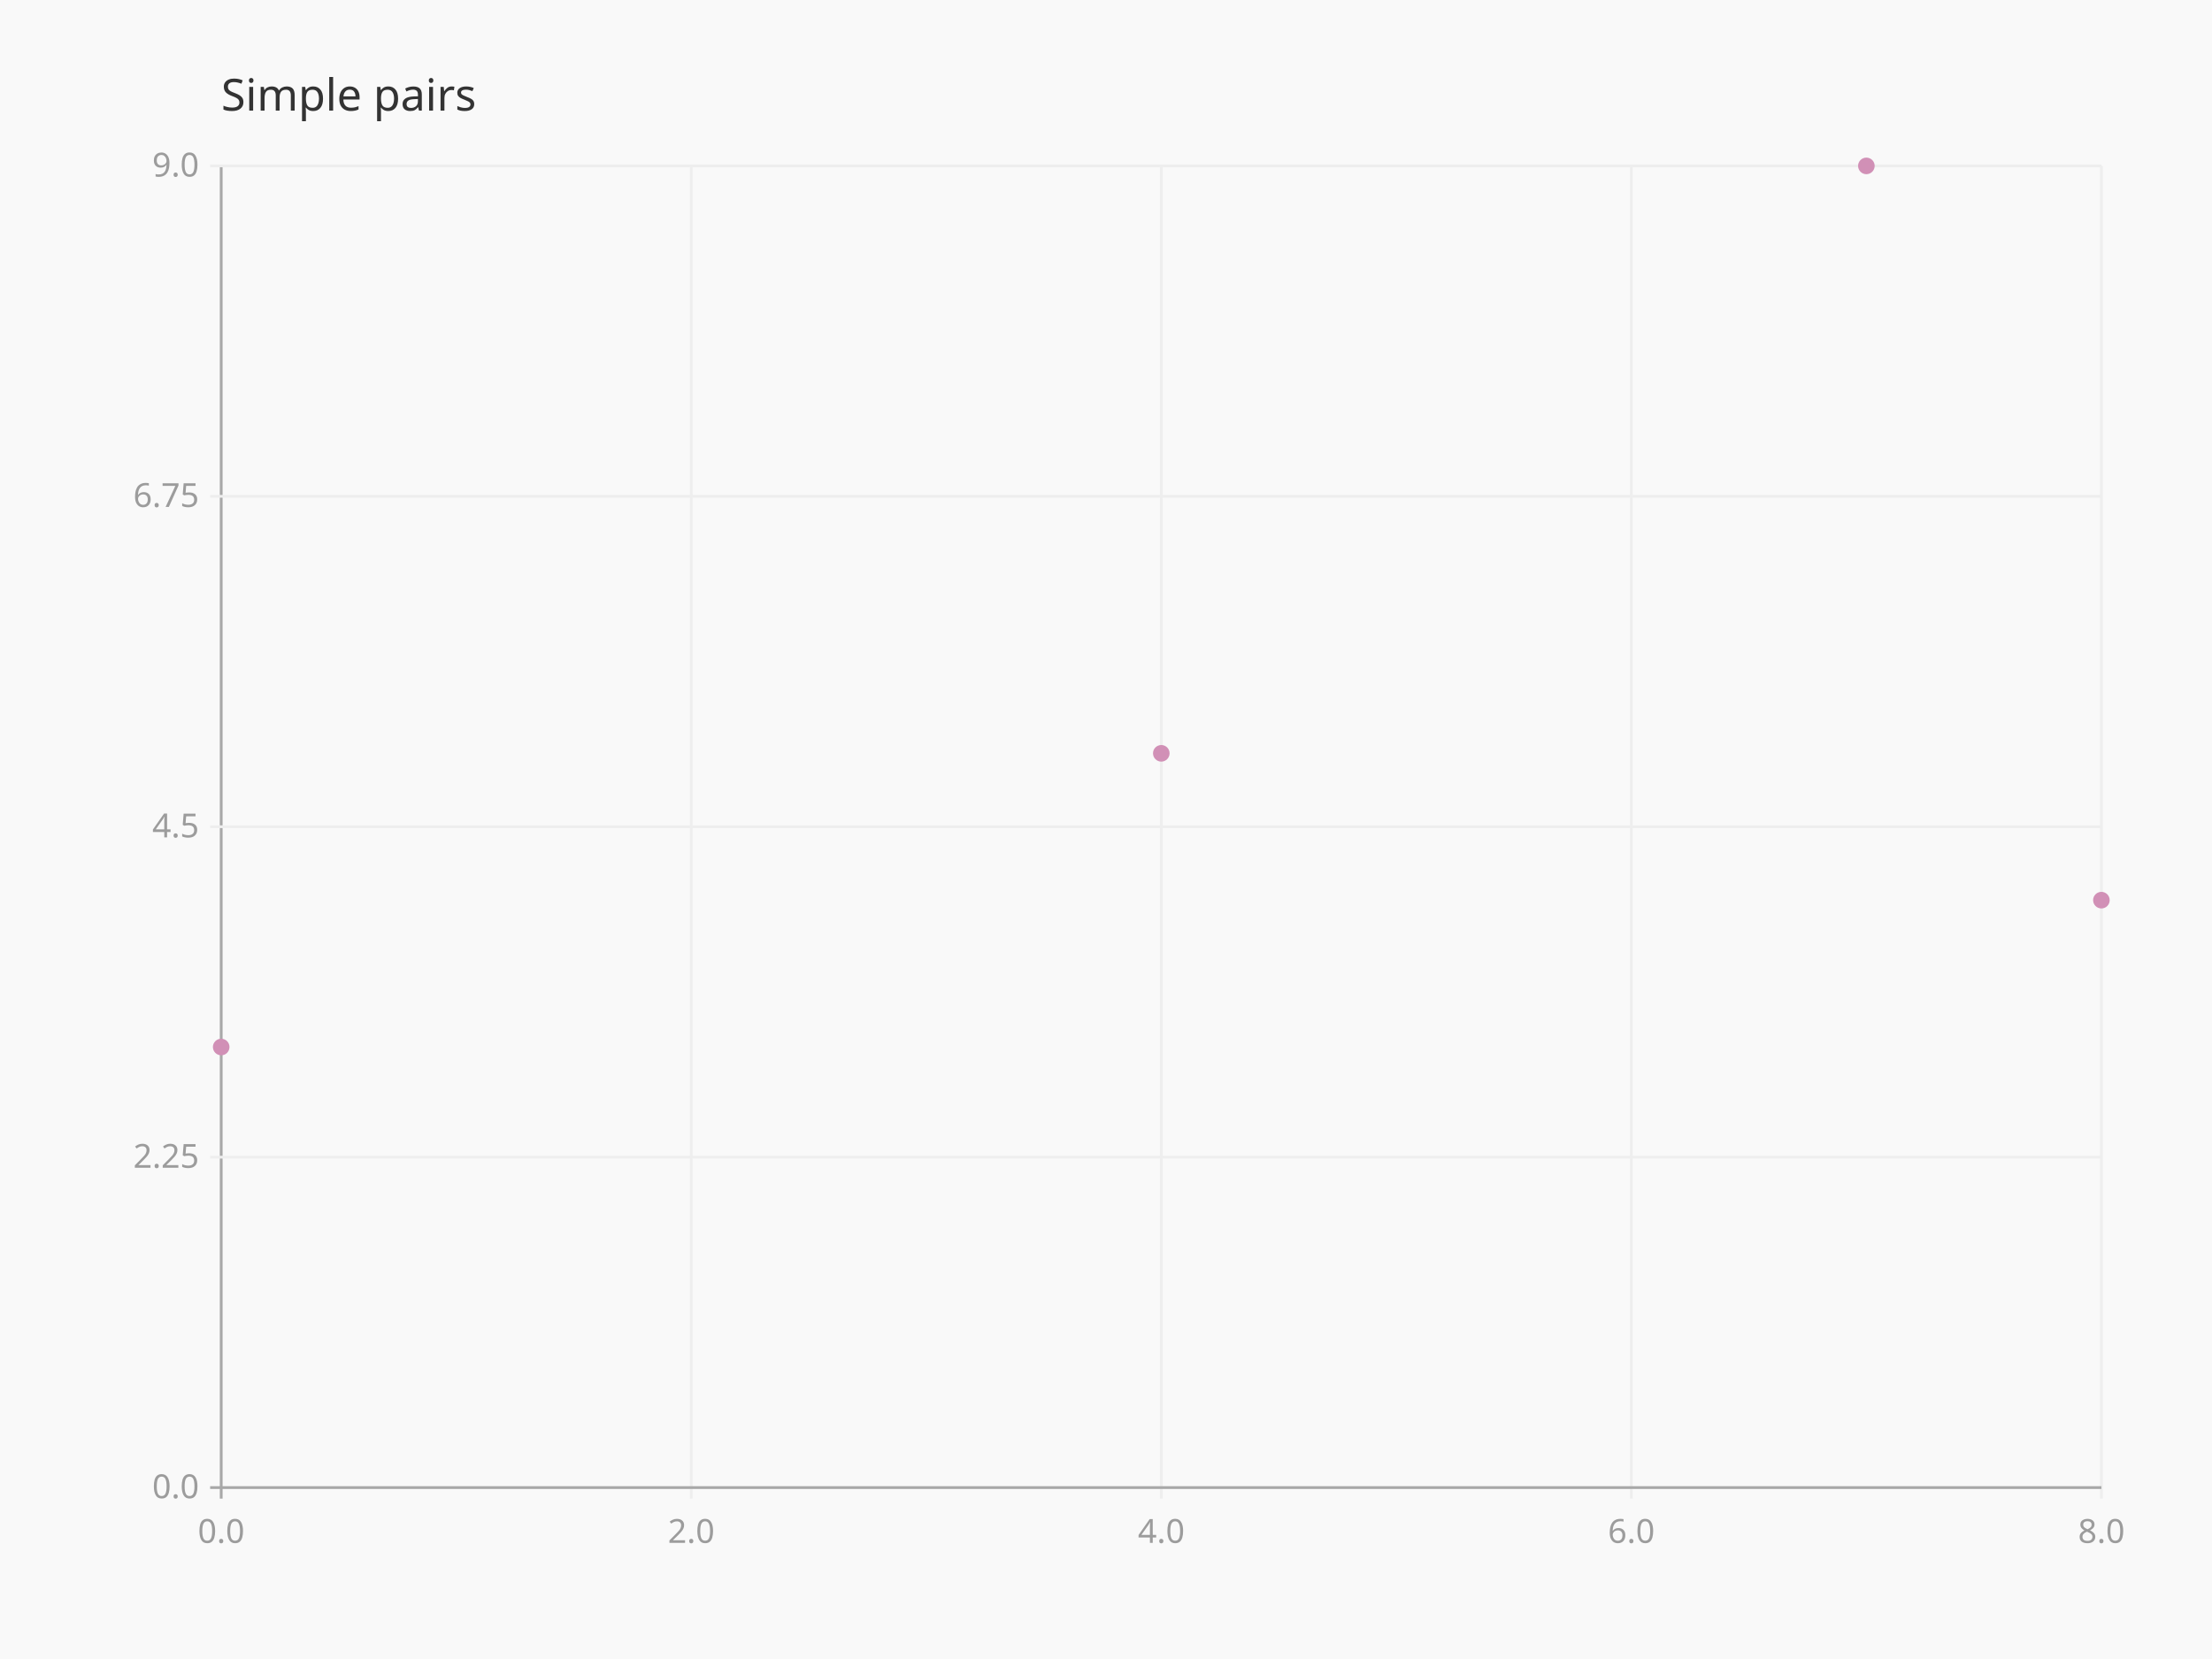
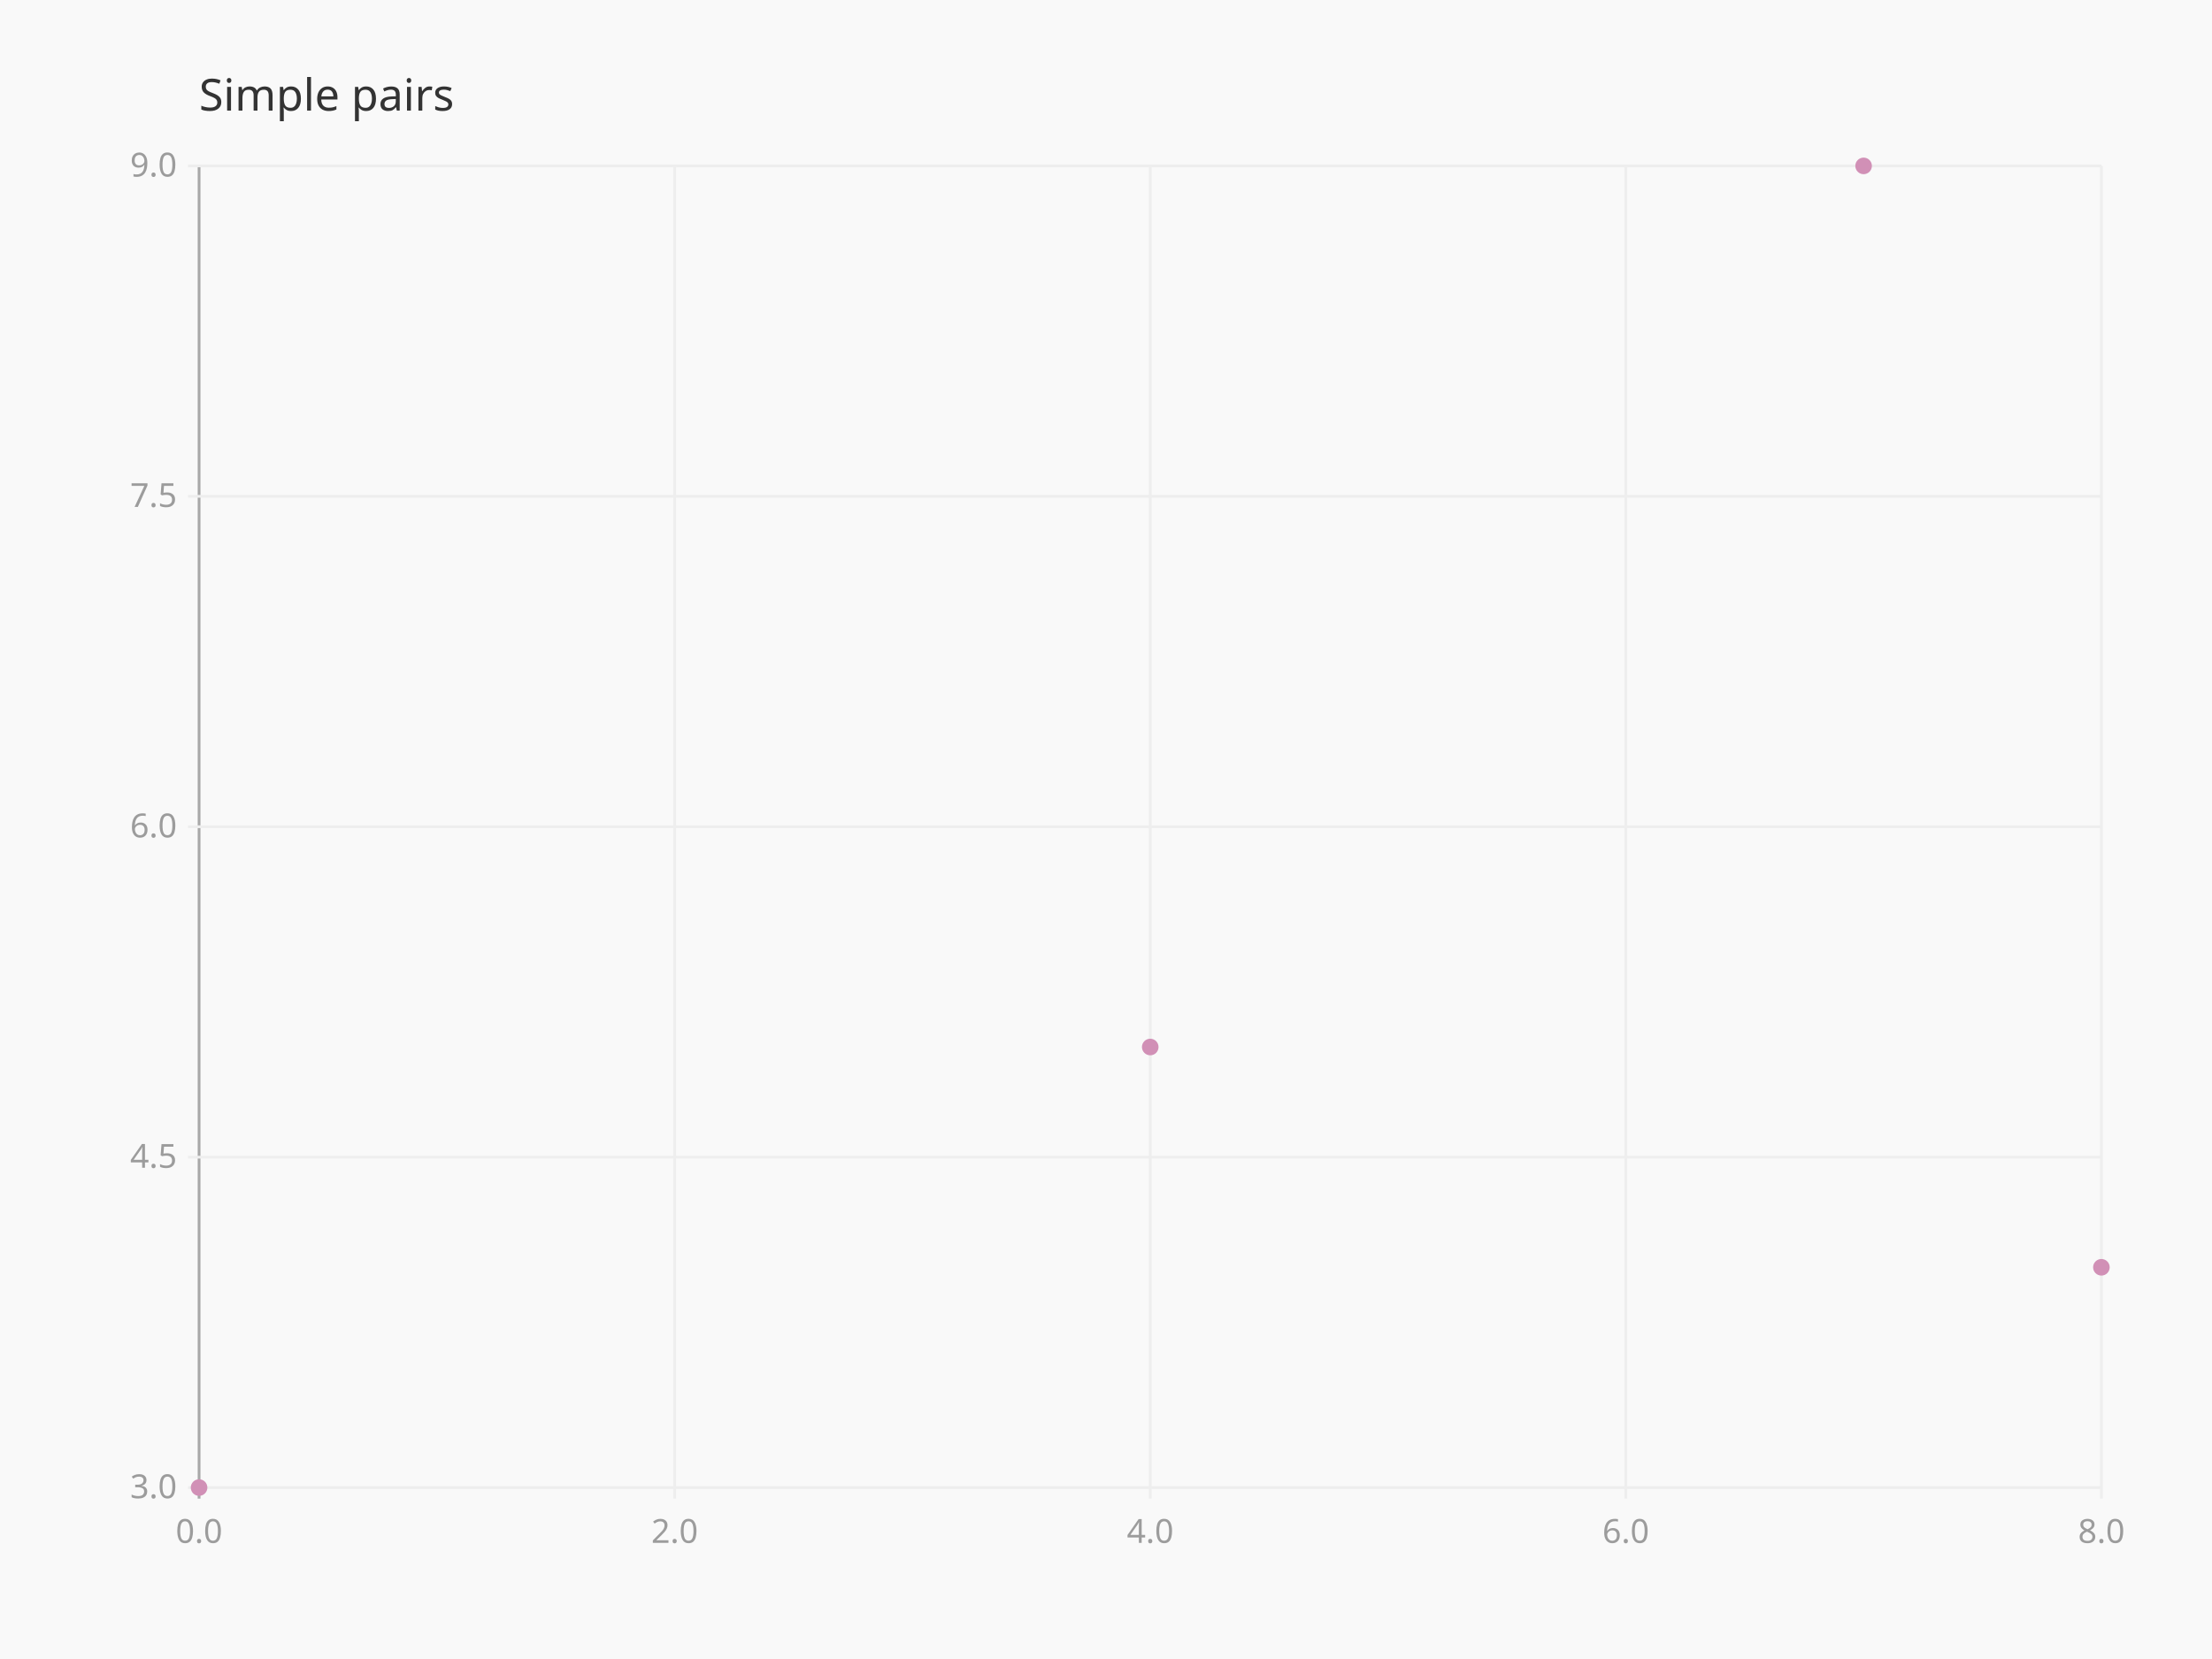
<svg xmlns="http://www.w3.org/2000/svg" height="600" version="1.1" width="800">
  <g>
    <rect fill="#f9f9f9" height="600" width="800" x="0" y="0" />
    <g transform="translate(40 40)">
-       <g transform="translate(40 0)">
+       <g transform="translate(32 0)">
        <text fill="#333" font-family="Monaco" font-size="16" x="0" y="0">Simple pairs</text>
      </g>
      <g transform="translate(0 20)">
-         <g transform="translate(40 0)">
+         <g transform="translate(32 0)">
          <g class="axis bottom">
-             <text dy="1em" fill="#333" font-family="Monaco" text-anchor="middle" transform="" x="340.0" y="508.0" />
+             <text dy="1em" fill="#eee" font-family="Monaco" text-anchor="middle" transform="" x="344.0" y="508.0" />
            <g class="tick">
              <line stroke="#a8a8a8" stroke-width="1" x1="0.0" x2="0.0" y1="0" y2="482.0" />
              <text dy="1em" fill="#9c9c9c" font-family="Monaco" text-anchor="middle" x="0.0" y="486.0">0.0</text>
            </g>
            <g class="tick">
-               <line stroke="#eee" stroke-width="1" x1="170.0" x2="170.0" y1="0" y2="482.0" />
-               <text dy="1em" fill="#9c9c9c" font-family="Monaco" text-anchor="middle" x="170.0" y="486.0">2.0</text>
+               <line stroke="#eee" stroke-width="1" x1="172.0" x2="172.0" y1="0" y2="482.0" />
+               <text dy="1em" fill="#9c9c9c" font-family="Monaco" text-anchor="middle" x="172.0" y="486.0">2.0</text>
            </g>
            <g class="tick">
-               <line stroke="#eee" stroke-width="1" x1="340.0" x2="340.0" y1="0" y2="482.0" />
-               <text dy="1em" fill="#9c9c9c" font-family="Monaco" text-anchor="middle" x="340.0" y="486.0">4.0</text>
+               <line stroke="#eee" stroke-width="1" x1="344.0" x2="344.0" y1="0" y2="482.0" />
+               <text dy="1em" fill="#9c9c9c" font-family="Monaco" text-anchor="middle" x="344.0" y="486.0">4.0</text>
            </g>
            <g class="tick">
-               <line stroke="#eee" stroke-width="1" x1="510.0" x2="510.0" y1="0" y2="482.0" />
-               <text dy="1em" fill="#9c9c9c" font-family="Monaco" text-anchor="middle" x="510.0" y="486.0">6.0</text>
+               <line stroke="#eee" stroke-width="1" x1="516.0" x2="516.0" y1="0" y2="482.0" />
+               <text dy="1em" fill="#9c9c9c" font-family="Monaco" text-anchor="middle" x="516.0" y="486.0">6.0</text>
            </g>
            <g class="tick">
-               <line stroke="#eee" stroke-width="1" x1="680.0" x2="680.0" y1="0" y2="482.0" />
-               <text dy="1em" fill="#9c9c9c" font-family="Monaco" text-anchor="middle" x="680.0" y="486.0">8.0</text>
+               <line stroke="#eee" stroke-width="1" x1="688.0" x2="688.0" y1="0" y2="482.0" />
+               <text dy="1em" fill="#9c9c9c" font-family="Monaco" text-anchor="middle" x="688.0" y="486.0">8.0</text>
            </g>
          </g>
          <g class="axis left">
-             <text dy="" fill="#333" font-family="Monaco" text-anchor="middle" transform="rotate(270 -40 239)" x="-40" y="239.0" />
+             <text dy="" fill="#eee" font-family="Monaco" text-anchor="middle" transform="rotate(270 -32 239)" x="-32" y="239.0" />
            <g class="tick">
-               <line stroke="#a8a8a8" stroke-width="1" x1="-4" x2="680.0" y1="478.0" y2="478.0" />
-               <text dy="0.32em" fill="#9c9c9c" font-family="Monaco" text-anchor="end" x="-8" y="478.0">0.0</text>
+               <line stroke="#eee" stroke-width="1" x1="-4" x2="688.0" y1="478.0" y2="478.0" />
+               <text dy="0.32em" fill="#9c9c9c" font-family="Monaco" text-anchor="end" x="-8" y="478.0">3.0</text>
            </g>
            <g class="tick">
-               <line stroke="#eee" stroke-width="1" x1="-4" x2="680.0" y1="358.5" y2="358.5" />
-               <text dy="0.32em" fill="#9c9c9c" font-family="Monaco" text-anchor="end" x="-8" y="358.5">2.25</text>
+               <line stroke="#eee" stroke-width="1" x1="-4" x2="688.0" y1="358.5" y2="358.5" />
+               <text dy="0.32em" fill="#9c9c9c" font-family="Monaco" text-anchor="end" x="-8" y="358.5">4.5</text>
            </g>
            <g class="tick">
-               <line stroke="#eee" stroke-width="1" x1="-4" x2="680.0" y1="239.0" y2="239.0" />
-               <text dy="0.32em" fill="#9c9c9c" font-family="Monaco" text-anchor="end" x="-8" y="239.0">4.5</text>
+               <line stroke="#eee" stroke-width="1" x1="-4" x2="688.0" y1="239.0" y2="239.0" />
+               <text dy="0.32em" fill="#9c9c9c" font-family="Monaco" text-anchor="end" x="-8" y="239.0">6.0</text>
            </g>
            <g class="tick">
-               <line stroke="#eee" stroke-width="1" x1="-4" x2="680.0" y1="119.5" y2="119.5" />
-               <text dy="0.32em" fill="#9c9c9c" font-family="Monaco" text-anchor="end" x="-8" y="119.5">6.75</text>
+               <line stroke="#eee" stroke-width="1" x1="-4" x2="688.0" y1="119.5" y2="119.5" />
+               <text dy="0.32em" fill="#9c9c9c" font-family="Monaco" text-anchor="end" x="-8" y="119.5">7.5</text>
            </g>
            <g class="tick">
-               <line stroke="#eee" stroke-width="1" x1="-4" x2="680.0" y1="0.0" y2="0.0" />
+               <line stroke="#eee" stroke-width="1" x1="-4" x2="688.0" y1="0.0" y2="0.0" />
              <text dy="0.32em" fill="#9c9c9c" font-family="Monaco" text-anchor="end" x="-8" y="0.0">9.0</text>
            </g>
          </g>
          <g>
            <g class="series dots">
-               <circle cx="0.0" cy="318.667" fill="#d190b6" r="3" />
-               <circle cx="340.0" cy="212.444" fill="#d190b6" r="3" />
-               <circle cx="595.0" cy="0.0" fill="#d190b6" r="3" />
-               <circle cx="680.0" cy="265.556" fill="#d190b6" r="3" />
+               <circle cx="0.0" cy="478.0" fill="#d190b6" r="3" />
+               <circle cx="344.0" cy="318.667" fill="#d190b6" r="3" />
+               <circle cx="602.0" cy="0.0" fill="#d190b6" r="3" />
+               <circle cx="688.0" cy="398.333" fill="#d190b6" r="3" />
            </g>
          </g>
        </g>
      </g>
    </g>
  </g>
</svg>
